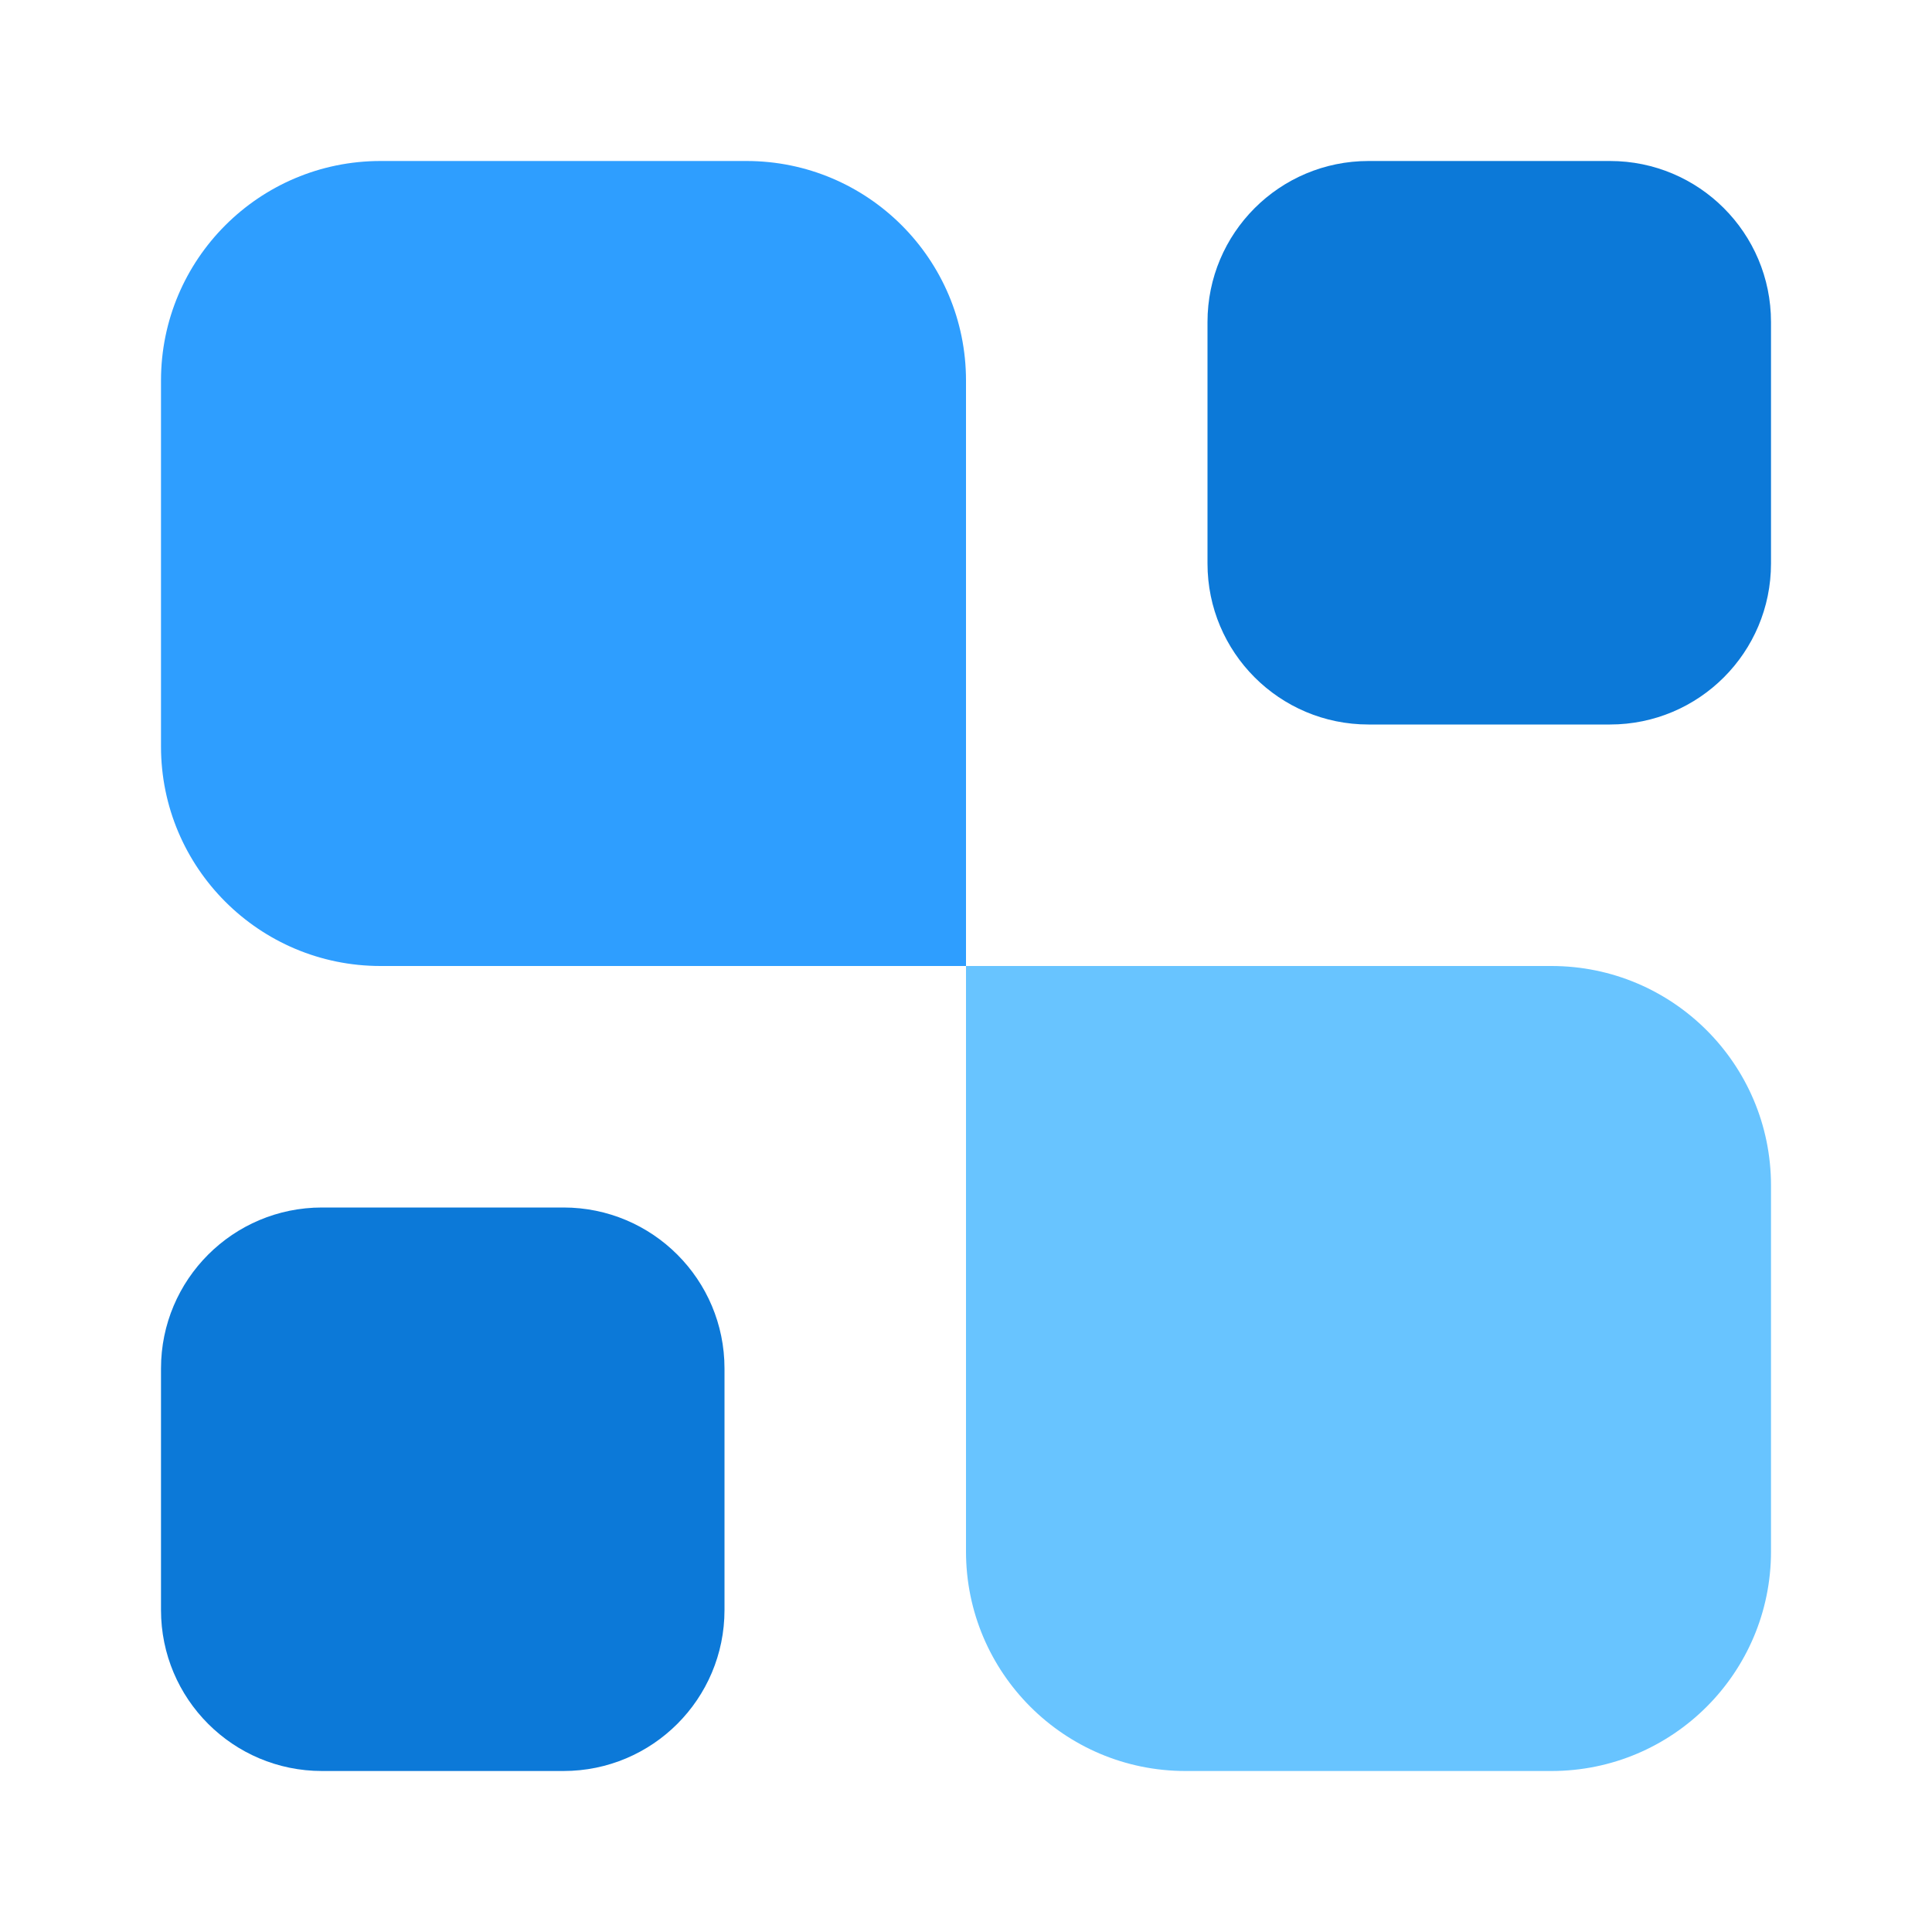
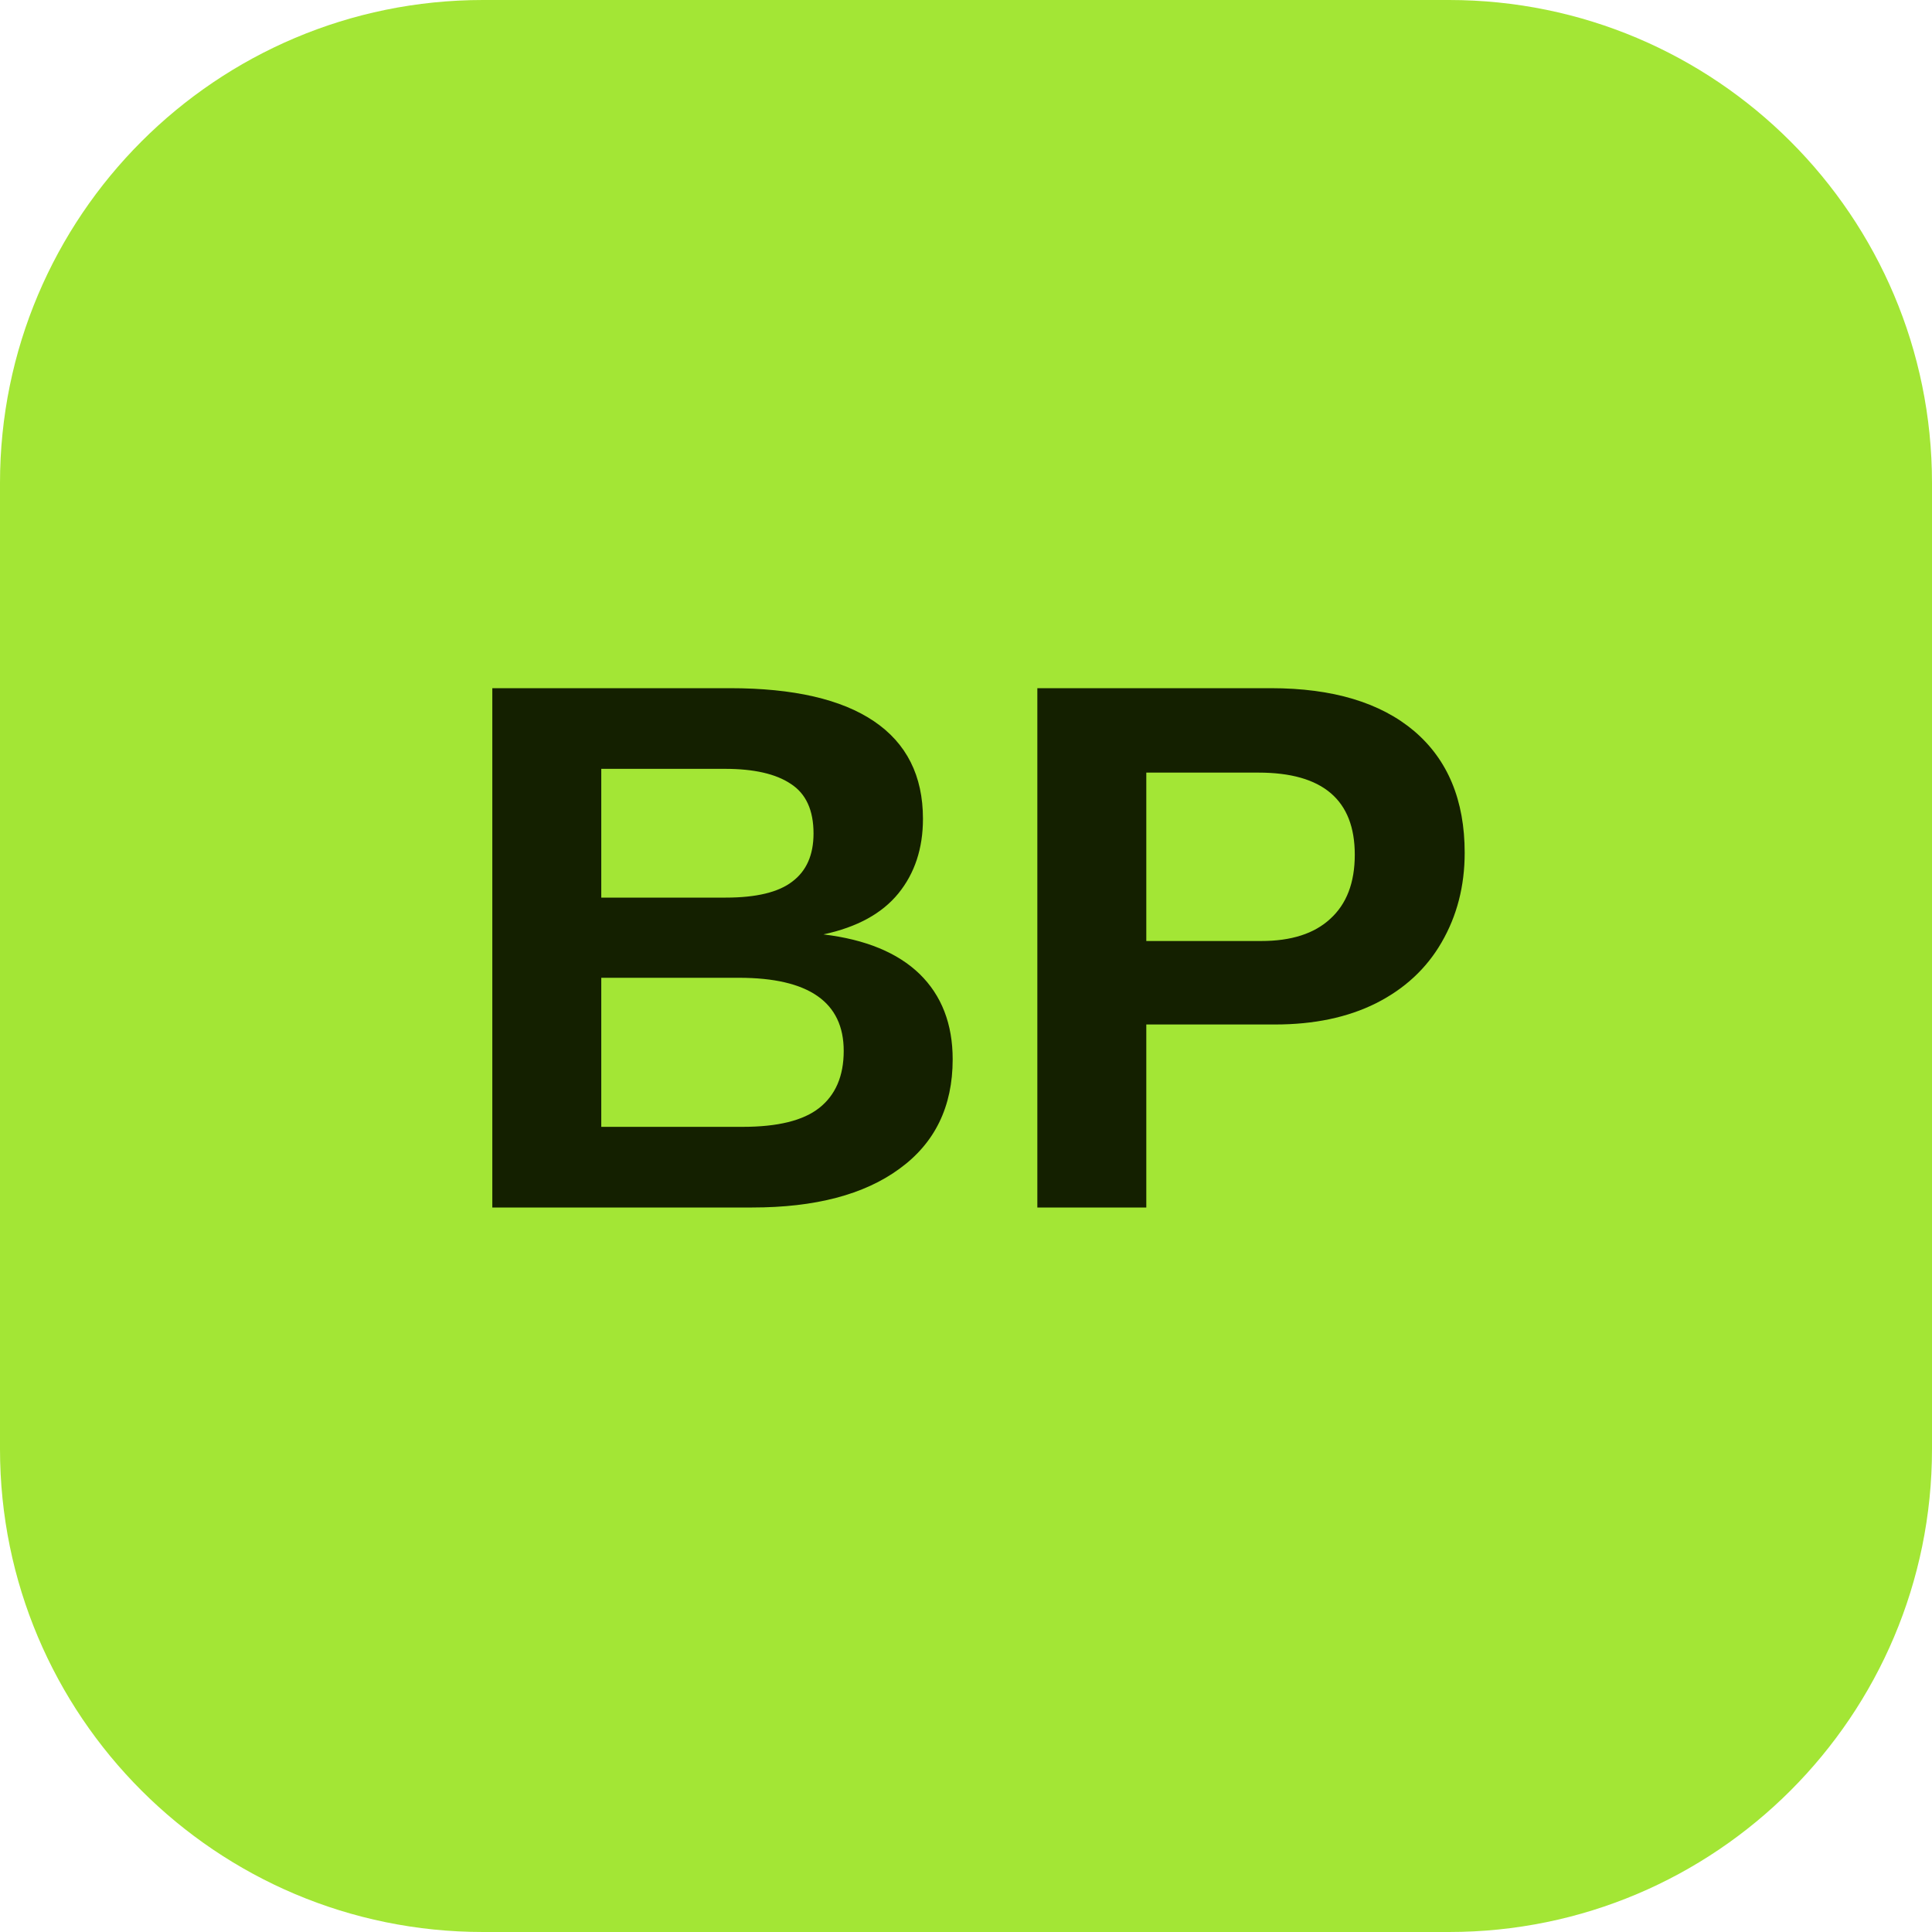
- <svg xmlns="http://www.w3.org/2000/svg" width="24" height="24" viewBox="0 0 24 24" fill="none">
-   <path d="M22 19.273C22 20.779 20.779 22 19.273 22H14.727C13.221 22 12 20.779 12 19.273V12H19.273C20.779 12 22 13.221 22 14.727V19.273Z" fill="#68C4FF" />
-   <path d="M20 2C21.105 2 22 2.895 22 4V7C22 8.105 21.105 9 20 9H17C15.895 9 15 8.105 15 7V4C15 2.895 15.895 2 17 2H20Z" fill="#0C79D8" />
-   <path d="M7 15C8.105 15 9 15.895 9 17V20C9 21.105 8.105 22 7 22H4C2.895 22 2 21.105 2 20V17C2 15.895 2.895 15 4 15H7Z" fill="#0C79D8" />
-   <path d="M12 12H4.727C3.221 12 2 10.779 2 9.273V4.727C2 3.221 3.221 2 4.727 2H9.273C10.779 2 12 3.221 12 4.727V12Z" fill="#2E9EFF" />
+ <svg xmlns="http://www.w3.org/2000/svg" viewBox="0 0 64 64">
+   <rect width="64" height="64" rx="16" fill="#a3e635" />
+   <text x="32" y="40" text-anchor="middle" font-family="Arial, sans-serif" font-size="25" font-weight="900" fill="#142000">BP</text>
</svg>
